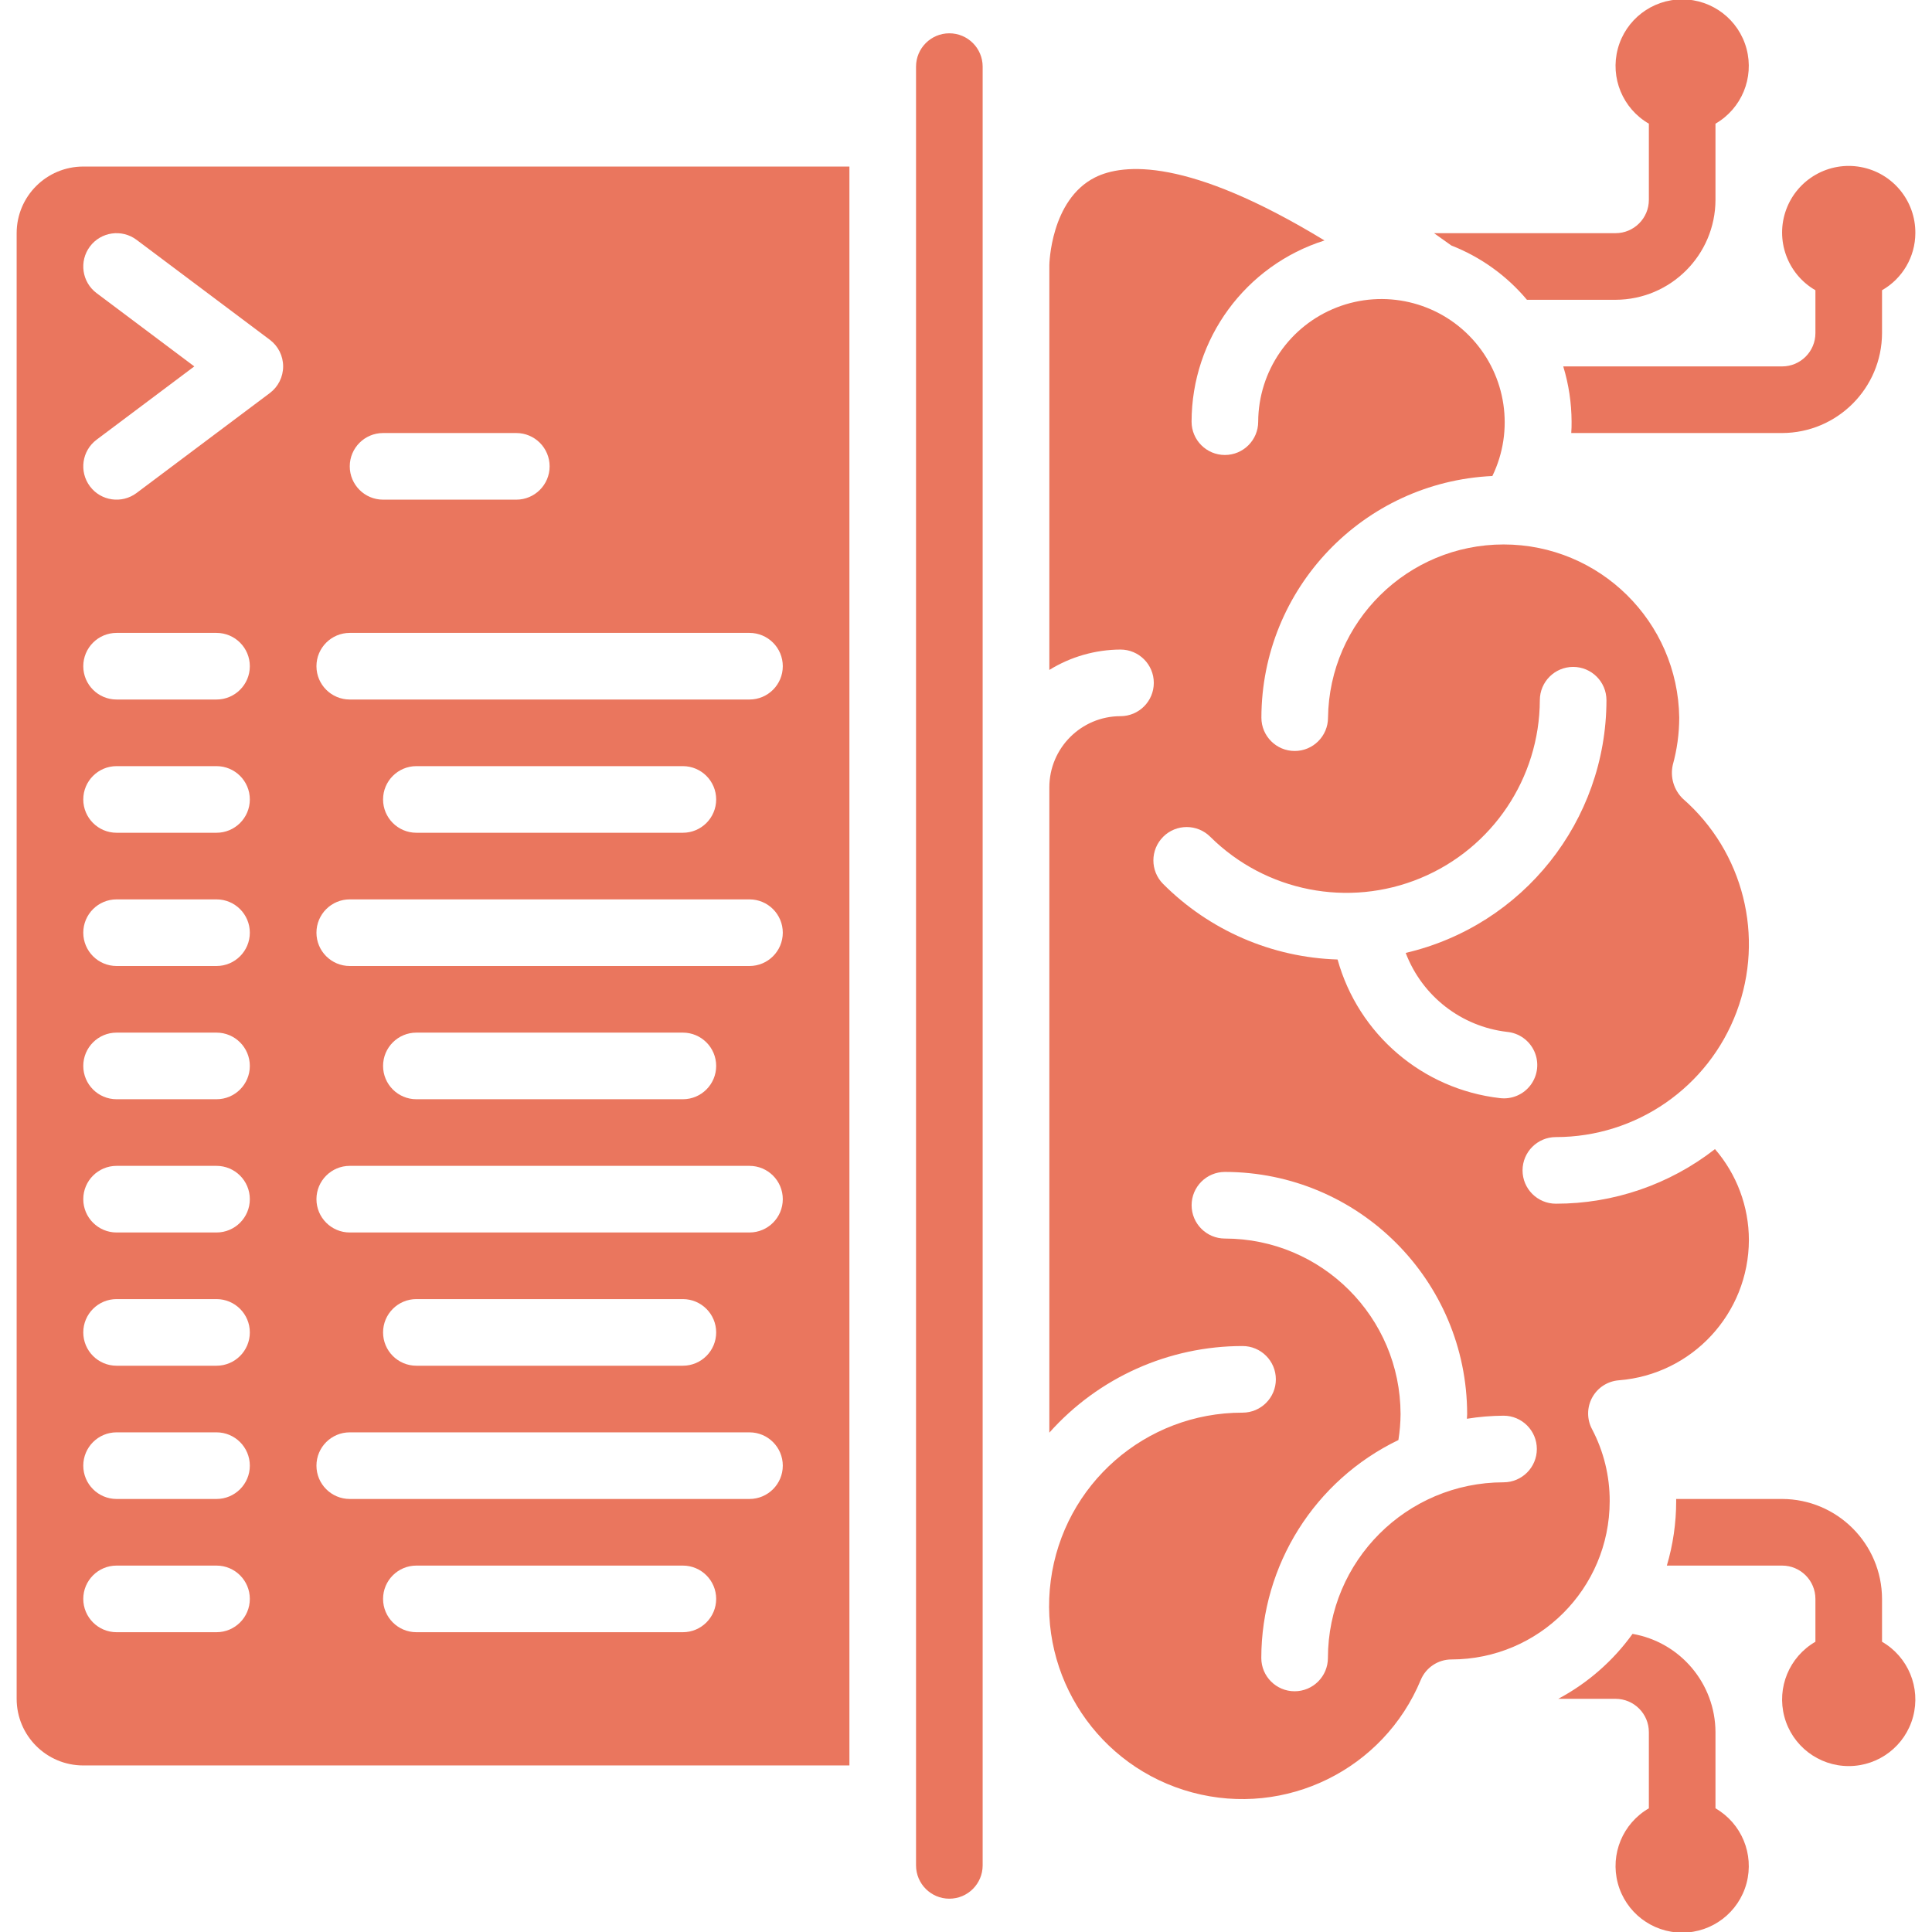
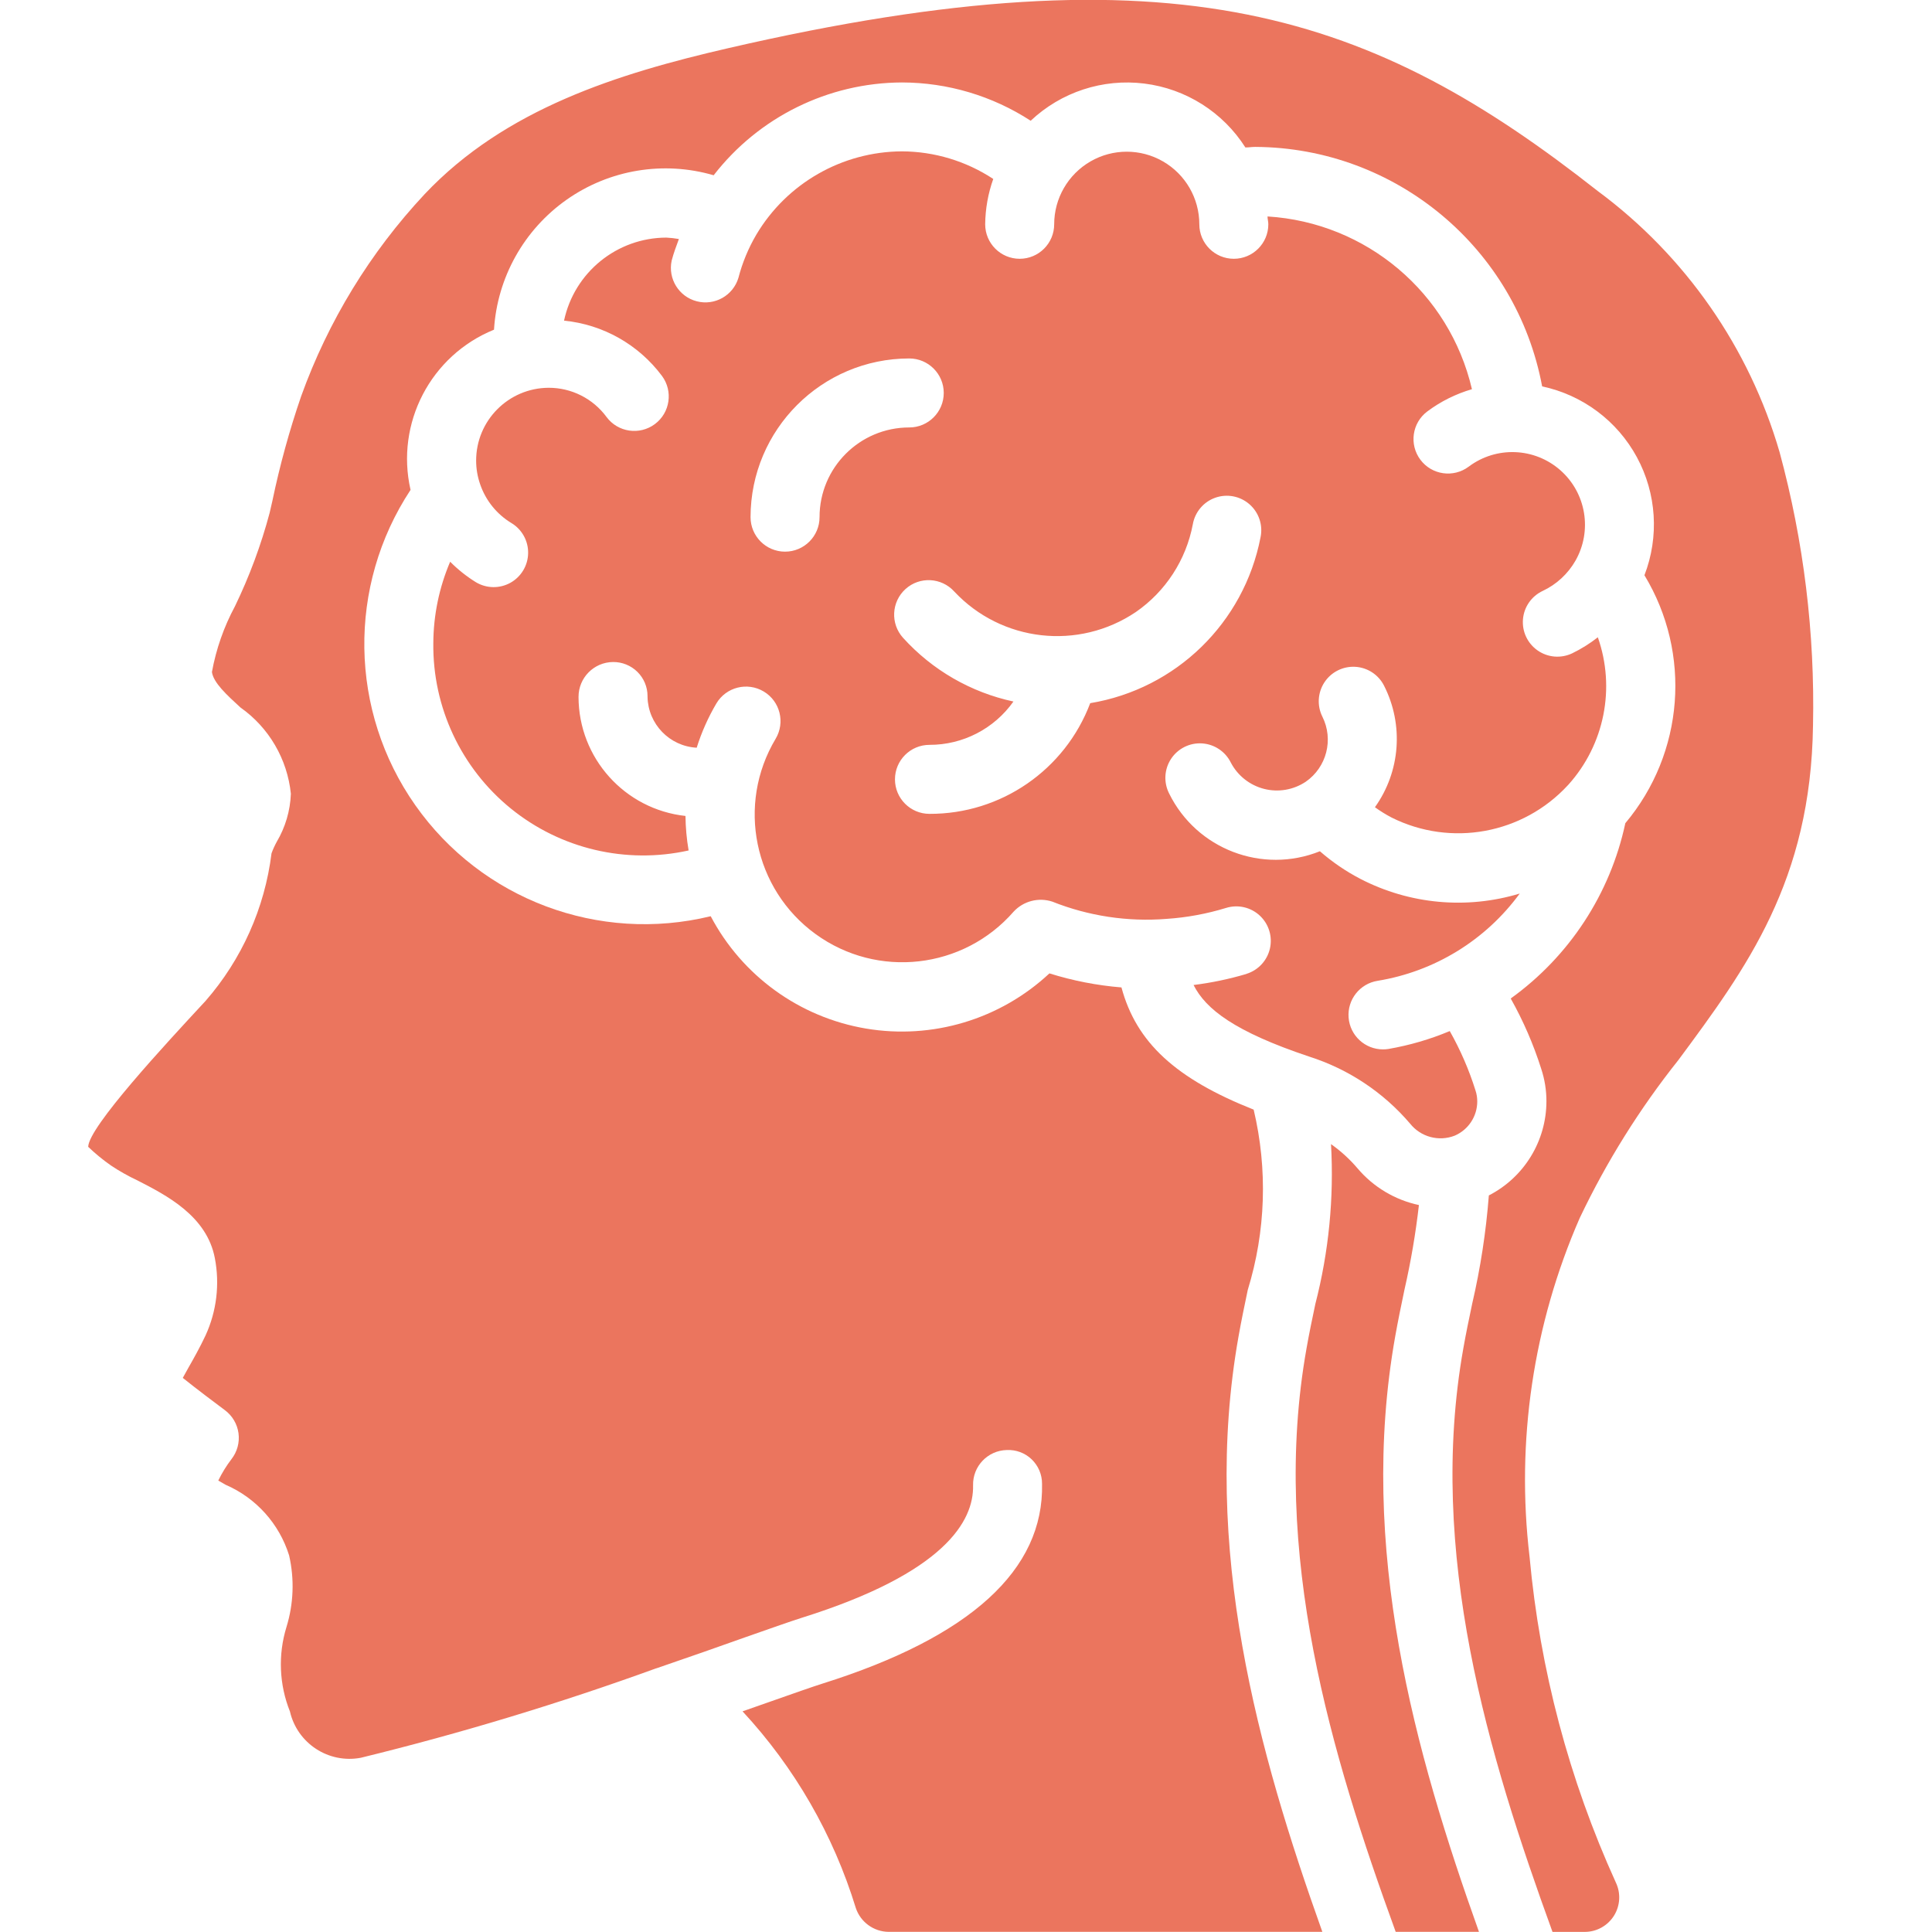
- <svg xmlns="http://www.w3.org/2000/svg" height="300" viewBox="0 0 57 58" width="300" version="1.1">
+ <svg xmlns="http://www.w3.org/2000/svg" height="300" viewBox="0 0 51 56" width="300" version="1.1">
  <g width="100%" height="100%" transform="matrix(1,0,0,1,0,0)">
    <g id="Page-1" fill="none" fill-rule="evenodd">
-       <g id="005---Coding-Thinking" fill="rgb(0,0,0)" transform="translate(0 -1)">
-         <path id="Shape" d="m0 8v44c0 1.105.895 2 2 2h23v-48h-23c-1.105 0-2 .895-2 2zm6 42h-3c-.552 0-1-.448-1-1s.448-1 1-1h3c.552 0 1 .448 1 1s-.448 1-1 1zm0-4h-3c-.552 0-1-.448-1-1s.448-1 1-1h3c.552 0 1 .448 1 1s-.448 1-1 1zm0-4h-3c-.552 0-1-.448-1-1s.448-1 1-1h3c.552 0 1 .448 1 1s-.448 1-1 1zm0-4h-3c-.552 0-1-.448-1-1s.448-1 1-1h3c.552 0 1 .448 1 1s-.448 1-1 1zm0-4h-3c-.552 0-1-.448-1-1s.448-1 1-1h3c.552 0 1 .448 1 1s-.448 1-1 1zm0-4h-3c-.552 0-1-.448-1-1s.448-1 1-1h3c.552 0 1 .448 1 1s-.448 1-1 1zm0-4h-3c-.552 0-1-.448-1-1s.448-1 1-1h3c.552 0 1 .448 1 1s-.448 1-1 1zm0-4h-3c-.552 0-1-.448-1-1s.448-1 1-1h3c.552 0 1 .448 1 1s-.448 1-1 1zm14 28h-8c-.552 0-1-.448-1-1s.448-1 1-1h8c.552 0 1 .448 1 1s-.448 1-1 1zm-9-36h4c.552 0 1 .448 1 1s-.448 1-1 1h-4c-.552 0-1-.448-1-1s.448-1 1-1zm-1 6h12c.552 0 1 .448 1 1s-.448 1-1 1h-12c-.552 0-1-.448-1-1s.448-1 1-1zm11 5c0 .552-.448 1-1 1h-8c-.552 0-1-.448-1-1s.448-1 1-1h8c.552 0 1 .448 1 1zm-11 3h12c.552 0 1 .448 1 1s-.448 1-1 1h-12c-.552 0-1-.448-1-1s.448-1 1-1zm11 5c0 .552-.448 1-1 1h-8c-.552 0-1-.448-1-1s.448-1 1-1h8c.552 0 1 .448 1 1zm-11 3h12c.552 0 1 .448 1 1s-.448 1-1 1h-12c-.552 0-1-.448-1-1s.448-1 1-1zm11 5c0 .552-.448 1-1 1h-8c-.552 0-1-.448-1-1s.448-1 1-1h8c.552 0 1 .448 1 1zm-11 3h12c.552 0 1 .448 1 1s-.448 1-1 1h-12c-.552 0-1-.448-1-1s.448-1 1-1zm-7.6-34.2c-.442-.331-.531-.958-.2-1.4s.958-.531 1.4-.2l4 3c.252.189.4.485.4.8s-.148.611-.4.8l-4 3c-.442.331-1.069.242-1.4-.2-.331-.442-.242-1.069.2-1.4l2.933-2.2z" fill-rule="nonzero" fill="#ea765e" fill-opacity="1" data-original-color="#000000ff" stroke="none" stroke-opacity="1" />
-         <path id="Path" d="m28 2c-.552 0-1 .448-1 1v54c0 .552.448 1 1 1s1-.448 1-1v-54c0-.552-.448-1-1-1z" fill="#ea765e" fill-opacity="1" data-original-color="#000000ff" stroke="none" stroke-opacity="1" />
-         <path id="Shape" d="m36.8 43.409c-2.911-.003-5.373 2.152-5.755 5.038s1.433 5.608 4.244 6.363c2.811.756 5.747-.689 6.863-3.377.155-.372.519-.615.922-.615 2.622-.003 4.747-2.128 4.75-4.75.003-.754-.179-1.497-.53-2.164-.159-.298-.156-.657.007-.953s.465-.489.802-.514c2.198-.174 3.894-2.005 3.9-4.21-.001-1.003-.362-1.972-1.018-2.73-1.365 1.064-3.046 1.641-4.777 1.639-.552 0-1-.448-1-1s.448-1 1-1c2.414.001 4.576-1.496 5.425-3.756.849-2.26.208-4.81-1.609-6.399-.273-.262-.389-.648-.306-1.018.128-.462.193-.939.194-1.418-.04-2.884-2.389-5.2-5.272-5.2s-5.233 2.317-5.272 5.2c0 .552-.448 1-1 1s-1-.448-1-1c.006-3.881 3.058-7.073 6.934-7.255.663-1.368.421-3.003-.61-4.121s-2.64-1.491-4.058-.941c-1.418.55-2.355 1.911-2.362 3.431 0 .552-.448 1-1 1s-1-.448-1-1c.003-2.489 1.617-4.689 3.99-5.44-4.106-2.5-6.049-2.313-6.888-1.893-1.337.674-1.372 2.614-1.372 2.633v12.153c.642-.397 1.381-.608 2.136-.612.552 0 1 .448 1 1s-.448 1-1 1c-1.179.001-2.135.957-2.136 2.136v19.373c1.474-1.654 3.584-2.6 5.8-2.6.552 0 1 .448 1 1s-.448 1-1 1zm-2.381-17.288c.39-.39 1.024-.39 1.414 0 1.661 1.647 4.149 2.137 6.311 1.241 2.161-.896 3.574-3.001 3.583-5.341 0-.552.448-1 1-1s1 .448 1 1c-.005 3.621-2.501 6.763-6.027 7.586.493 1.296 1.666 2.21 3.044 2.371.359.034.672.259.819.588.147.329.105.712-.109 1.002s-.568.442-.926.398c-2.32-.266-4.247-1.912-4.873-4.161-1.972-.061-3.846-.873-5.239-2.27-.389-.392-.387-1.025.004-1.414zm1.854 12.061c-.552 0-1-.448-1-1s.448-1 1-1c4.015.004 7.268 3.258 7.272 7.273 0 .046-.007.091-.008.137.364-.059.732-.089 1.1-.092.552 0 1 .448 1 1s-.448 1-1 1c-2.911.003-5.269 2.362-5.272 5.273 0 .552-.448 1-1 1s-1-.448-1-1c.004-2.789 1.603-5.331 4.116-6.542.041-.257.063-.516.065-.776-.003-2.911-2.362-5.27-5.273-5.273z" fill-rule="nonzero" fill="#ea765e" fill-opacity="1" data-original-color="#000000ff" stroke="none" stroke-opacity="1" />
-         <path id="Path" d="m51 55.287v-2.287c-.006-1.457-1.055-2.7-2.49-2.95-.584.812-1.347 1.479-2.23 1.95h1.72c.552 0 1 .448 1 1v2.287c-.784.453-1.166 1.375-.932 2.25.234.874 1.027 1.482 1.932 1.482s1.698-.608 1.932-1.482c.234-.874-.148-1.797-.932-2.25z" fill="#ea765e" fill-opacity="1" data-original-color="#000000ff" stroke="none" stroke-opacity="1" />
-         <path id="Path" d="m56 50.287v-1.287c-.005-1.655-1.345-2.995-3-3h-3.18v.07c-0.0.653-.095 1.303-.28 1.93h3.46c.552 0 1 .448 1 1v1.287c-.784.453-1.166 1.375-.932 2.25.234.874 1.027 1.482 1.932 1.482s1.698-.608 1.932-1.482c.234-.874-.148-1.797-.932-2.25z" fill="#ea765e" fill-opacity="1" data-original-color="#000000ff" stroke="none" stroke-opacity="1" />
-         <path id="Path" d="m51 7v-2.287c.784-.453 1.166-1.375.932-2.25-.234-.874-1.027-1.482-1.932-1.482s-1.698.608-1.932 1.482c-.234.874.148 1.797.932 2.25v2.287c0 .552-.448 1-1 1h-5.45c.17.12.34.24.52.37.881.345 1.662.905 2.27 1.63h2.66c1.655-.005 2.995-1.345 3-3z" fill="#ea765e" fill-opacity="1" data-original-color="#000000ff" stroke="none" stroke-opacity="1" />
-         <path id="Path" d="m57 8c.009-.973-.683-1.811-1.64-1.986-.957-.175-1.901.364-2.237 1.277-.336.913.035 1.936.877 2.422v1.287c0 .552-.448 1-1 1h-6.57c.164.538.248 1.097.25 1.66 0 .11 0 .23-.01.34h6.33c1.655-.005 2.995-1.345 3-3v-1.287c.615-.351.997-1.004 1-1.713z" fill="#ea765e" fill-opacity="1" data-original-color="#000000ff" stroke="none" stroke-opacity="1" />
+       <g id="021---Brain-Profile" fill="rgb(0,0,0)" fill-rule="nonzero" transform="translate(0 -1)">
+         <path id="Shape" d="m33.629 29.23c-.501.149-1.014.256-1.533.321.354.7 1.188 1.351 3.349 2.074 1.138.362 2.153 1.036 2.928 1.945.308.386.831.527 1.291.348.397-.17.655-.56.655-.992 0-.109-.017-.218-.052-.322-.187-.597-.437-1.173-.745-1.718-.57.239-1.164.412-1.773.518-.053.009-.106.013-.16.013-.523.001-.958-.4-.999-.921s.326-.986.842-1.067c1.651-.27 3.13-1.178 4.118-2.529-1.537.465-3.194.312-4.62-.426-.421-.219-.814-.488-1.172-.8-1.67.67-3.575-.06-4.37-1.674-.163-.32-.142-.703.055-1.003.197-.3.54-.472.899-.449.358.023.677.236.835.558.199.378.548.654.962.76s.853.03 1.209-.207c.607-.421.813-1.225.482-1.886-.16-.32-.136-.7.061-.998.197-.298.538-.468.895-.447.357.022.675.232.834.552.572 1.131.47 2.486-.267 3.518.154.111.316.212.485.3 1.721.859 3.802.477 5.106-.936l.018-.019c1.043-1.161 1.37-2.799.852-4.271-.232.182-.483.339-.748.467-.324.152-.703.12-.997-.085s-.455-.549-.425-.905.248-.669.572-.821c.399-.187.73-.493.949-.875.494-.867.312-1.963-.437-2.623-.749-.66-1.858-.704-2.657-.104-.442.331-1.069.242-1.4-.2s-.242-1.069.2-1.4c.389-.291.828-.509 1.294-.645-.651-2.795-3.06-4.831-5.925-5.007 0 .077.023.149.023.227 0 .552-.448 1-1 1s-1-.448-1-1c0-.752-.401-1.446-1.052-1.822s-1.453-.376-2.103 0-1.052 1.07-1.052 1.822c0 .552-.448 1-1 1s-1-.448-1-1c.005-.448.084-.892.234-1.314-.786-.518-1.706-.796-2.648-.8-1.732.009-3.333.924-4.219 2.413-.23.391-.405.813-.519 1.252-.154.515-.688.816-1.208.681-.52-.134-.841-.656-.727-1.181.055-.213.134-.418.209-.624-.12-.021-.242-.035-.364-.041-1.432.004-2.667 1.007-2.965 2.407 1.128.111 2.158.692 2.837 1.6.33.443.238 1.07-.205 1.399s-1.07.238-1.399-.205c-.393-.535-1.017-.85-1.681-.848-1.162.006-2.101.95-2.1 2.112-0.0.234.04.466.117.687.161.469.482.866.906 1.122.306.184.491.518.484.875-.006.357-.203.684-.515.857-.313.173-.694.166-1-.018-.271-.168-.521-.367-.745-.593-.318.746-.484 1.547-.488 2.358-.023 1.858.805 3.624 2.246 4.795 1.442 1.171 3.34 1.619 5.154 1.216-.057-.33-.087-.665-.091-1-1.761-.192-3.097-1.678-3.1-3.45-.001-.555.445-1.007 1-1.012.264-.003.518.1.706.285.188.185.294.438.294.702v.025c.018.788.638 1.429 1.425 1.472.141-.449.333-.88.572-1.286.284-.474.898-.627 1.372-.343s.627.898.343 1.372c-1.136 1.902-.633 4.357 1.16 5.659 1.793 1.302 4.283 1.019 5.74-.651.285-.307.722-.42 1.12-.29 1.052.419 2.186.59 3.314.5.586-.039 1.165-.146 1.726-.318.342-.105.713-.02.975.224s.373.608.293.956c-.08.348-.34.627-.681.732zm-12.374-13.24c0 .552-.448 1-1 1s-1-.448-1-1c.003-2.539 2.061-4.597 4.6-4.6.552 0 1 .448 1 1s-.448 1-1 1c-1.436 0-2.6 1.164-2.6 2.6zm7.845 5.393c-.732 1.936-2.589 3.215-4.659 3.207-.552 0-1-.448-1-1s.448-1 1-1c.967.002 1.875-.466 2.434-1.256-1.234-.265-2.353-.911-3.2-1.847-.37-.41-.338-1.042.071-1.413s1.042-.338 1.413.071c1.371 1.464 3.601 1.716 5.264.595.863-.597 1.456-1.51 1.651-2.541.062-.356.311-.652.651-.772.341-.121.72-.048.992.19.272.238.395.605.32.958-.479 2.477-2.449 4.395-4.938 4.807z" fill="#eb755e" fill-opacity="1" data-original-color="#000000ff" stroke="none" stroke-opacity="1" />
+         <path id="Shape" d="m46.151 31.723c1.974-2.667 3.838-5.186 3.9-9.695.057-2.673-.269-5.34-.968-7.92-.881-3.033-2.734-5.693-5.273-7.572-6.491-5.106-12.172-7.149-25.218-4.136-3.181.734-6.447 1.753-8.783 4.227-1.579 1.689-2.797 3.682-3.58 5.858-.341.992-.619 2.004-.833 3.03l-.08.349c-.248.932-.585 1.839-1.005 2.708-.321.597-.547 1.24-.668 1.907.043.308.423.658.827 1.028.826.583 1.358 1.495 1.461 2.5-.018.491-.159.969-.409 1.392-.059.108-.11.22-.152.335-.196 1.586-.863 3.077-1.914 4.281-1.183 1.275-3.383 3.648-3.4 4.226.206.197.427.379.661.542.241.161.493.303.755.426.854.437 2.024 1.035 2.256 2.262.145.755.051 1.536-.269 2.235-.169.358-.345.671-.5.942-.052.094-.11.2-.161.291.41.328.98.757 1.22.935.217.161.359.402.395.669.036.267-.037.538-.203.75-.148.194-.276.402-.383.621l.213.123c.882.382 1.554 1.129 1.84 2.047.157.686.131 1.401-.076 2.074-.248.804-.213 1.669.1 2.45.214.926 1.12 1.518 2.054 1.342 2.901-.71 5.761-1.576 8.568-2.595h.006c.971-.332 1.858-.644 2.575-.9.766-.269 1.344-.472 1.637-.564 4.144-1.3 4.985-2.807 4.961-3.838-.013-.552.424-1.01.976-1.023.267-.013.528.083.721.268s.303.441.302.708c.059 2.5-2.081 4.446-6.358 5.792-.28.088-.837.284-1.576.544l-.747.262c1.51 1.628 2.632 3.577 3.283 5.7.137.41.52.688.952.692h12.571c-1.855-5.196-3.519-11.131-2.429-17.261.078-.443.172-.892.267-1.346.522-1.696.581-3.5.171-5.226-2.256-.895-3.4-1.941-3.832-3.542-.709-.058-1.409-.194-2.088-.407-1.427 1.333-3.394 1.924-5.319 1.599s-3.589-1.529-4.499-3.256c-3.243.79-6.639-.485-8.56-3.214-1.921-2.729-1.977-6.356-.14-9.143-.441-1.932.583-3.898 2.419-4.644.093-1.511.869-2.898 2.107-3.769 1.239-.871 2.806-1.131 4.26-.707 1.308-1.688 3.32-2.681 5.456-2.69 1.325.002 2.622.388 3.733 1.11.882-.832 2.09-1.228 3.294-1.078 1.204.15 2.278.829 2.929 1.852.1 0 .188-.016.285-.016 4.078.022 7.566 2.934 8.317 6.942 1.172.249 2.176.999 2.746 2.052.571 1.053.65 2.304.219 3.422 1.374 2.267 1.151 5.157-.554 7.187-.438 2.047-1.622 3.858-3.322 5.081.363.646.659 1.328.883 2.035.101.305.153.625.152.946-.002 1.15-.646 2.202-1.669 2.727-.082 1.057-.243 2.107-.483 3.14-.091.435-.182.865-.256 1.29-1.055 5.923.723 11.8 2.584 16.917h.935c.344-0.0.663-.177.846-.468.183-.291.203-.656.054-.966-1.356-2.984-2.201-6.176-2.5-9.44-.397-3.344.105-6.734 1.455-9.82.776-1.631 1.736-3.167 2.861-4.58z" fill="#eb755e" fill-opacity="1" data-original-color="#000000ff" stroke="none" stroke-opacity="1" />
+         <path id="Shape" d="m37.941 39.735c.079-.444.173-.9.268-1.352.185-.81.325-1.629.419-2.454-.695-.148-1.322-.523-1.781-1.066-.225-.264-.483-.5-.767-.7.089 1.559-.064 3.121-.454 4.633-.091.432-.181.861-.255 1.284-1.055 5.921.723 11.8 2.584 16.916h2.414c-1.856-5.196-3.52-11.13-2.428-17.261z" fill="#eb755e" fill-opacity="1" data-original-color="#000000ff" stroke="none" stroke-opacity="1" />
      </g>
    </g>
  </g>
</svg>
